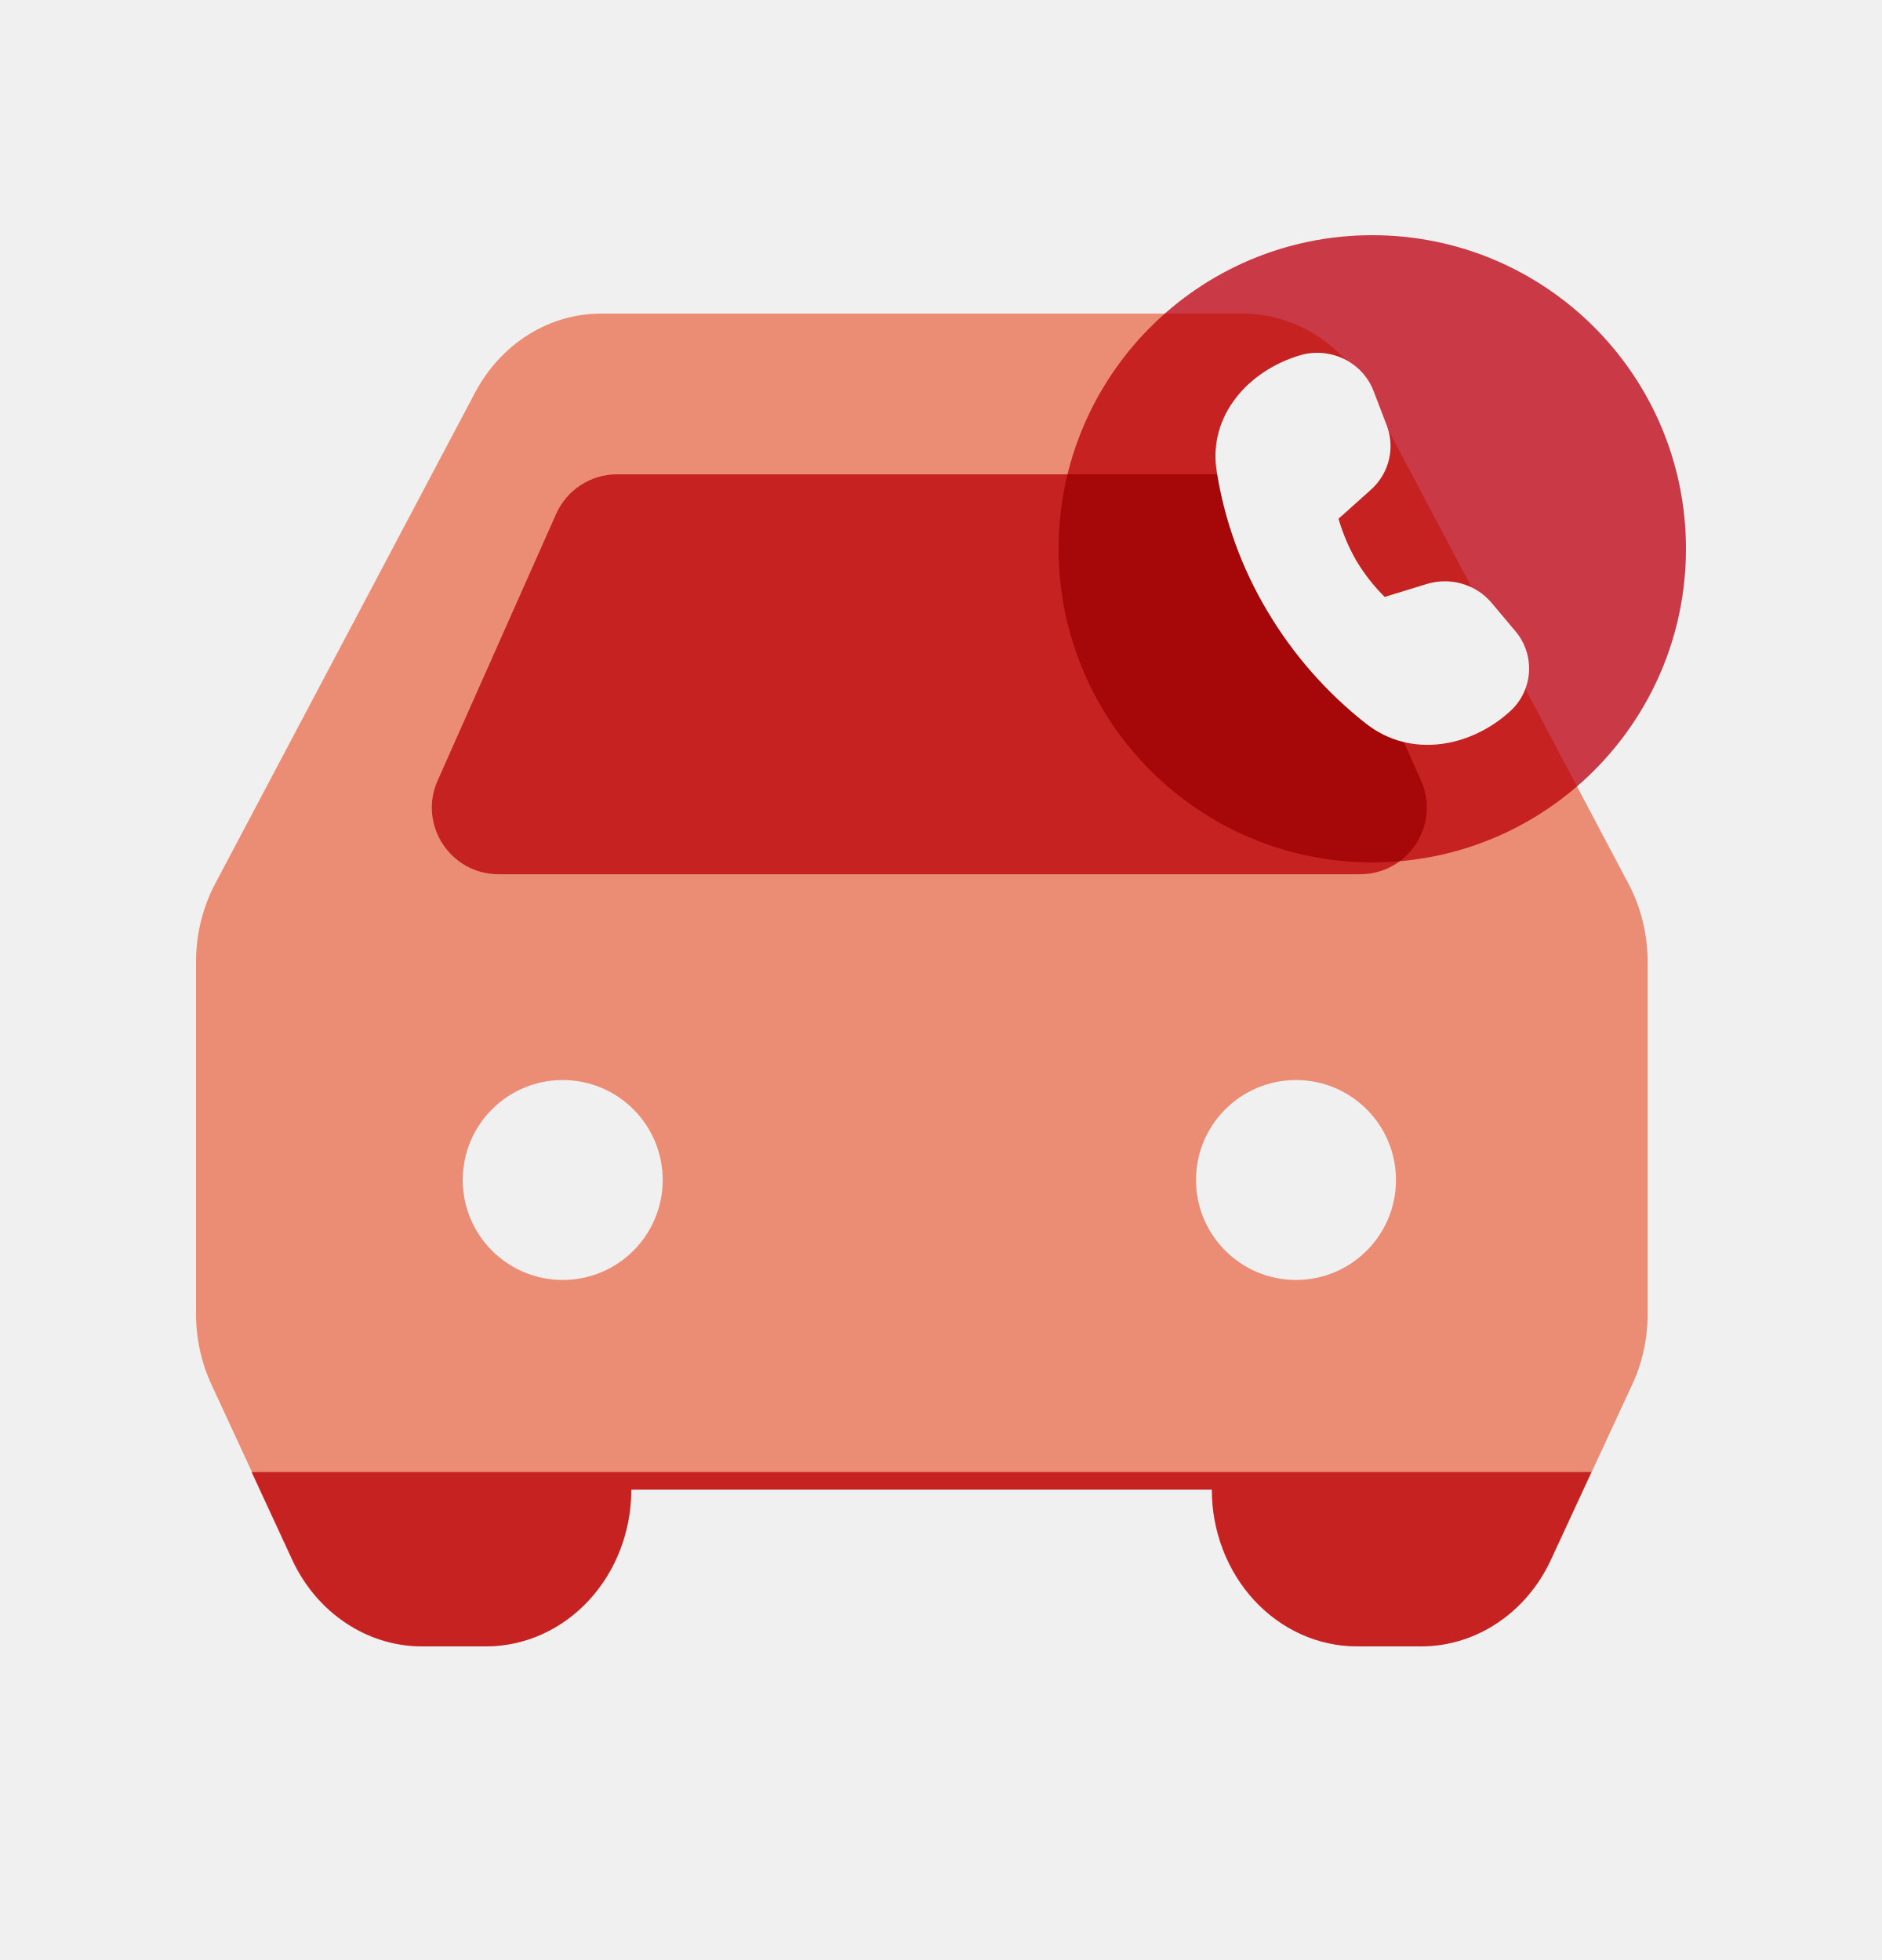
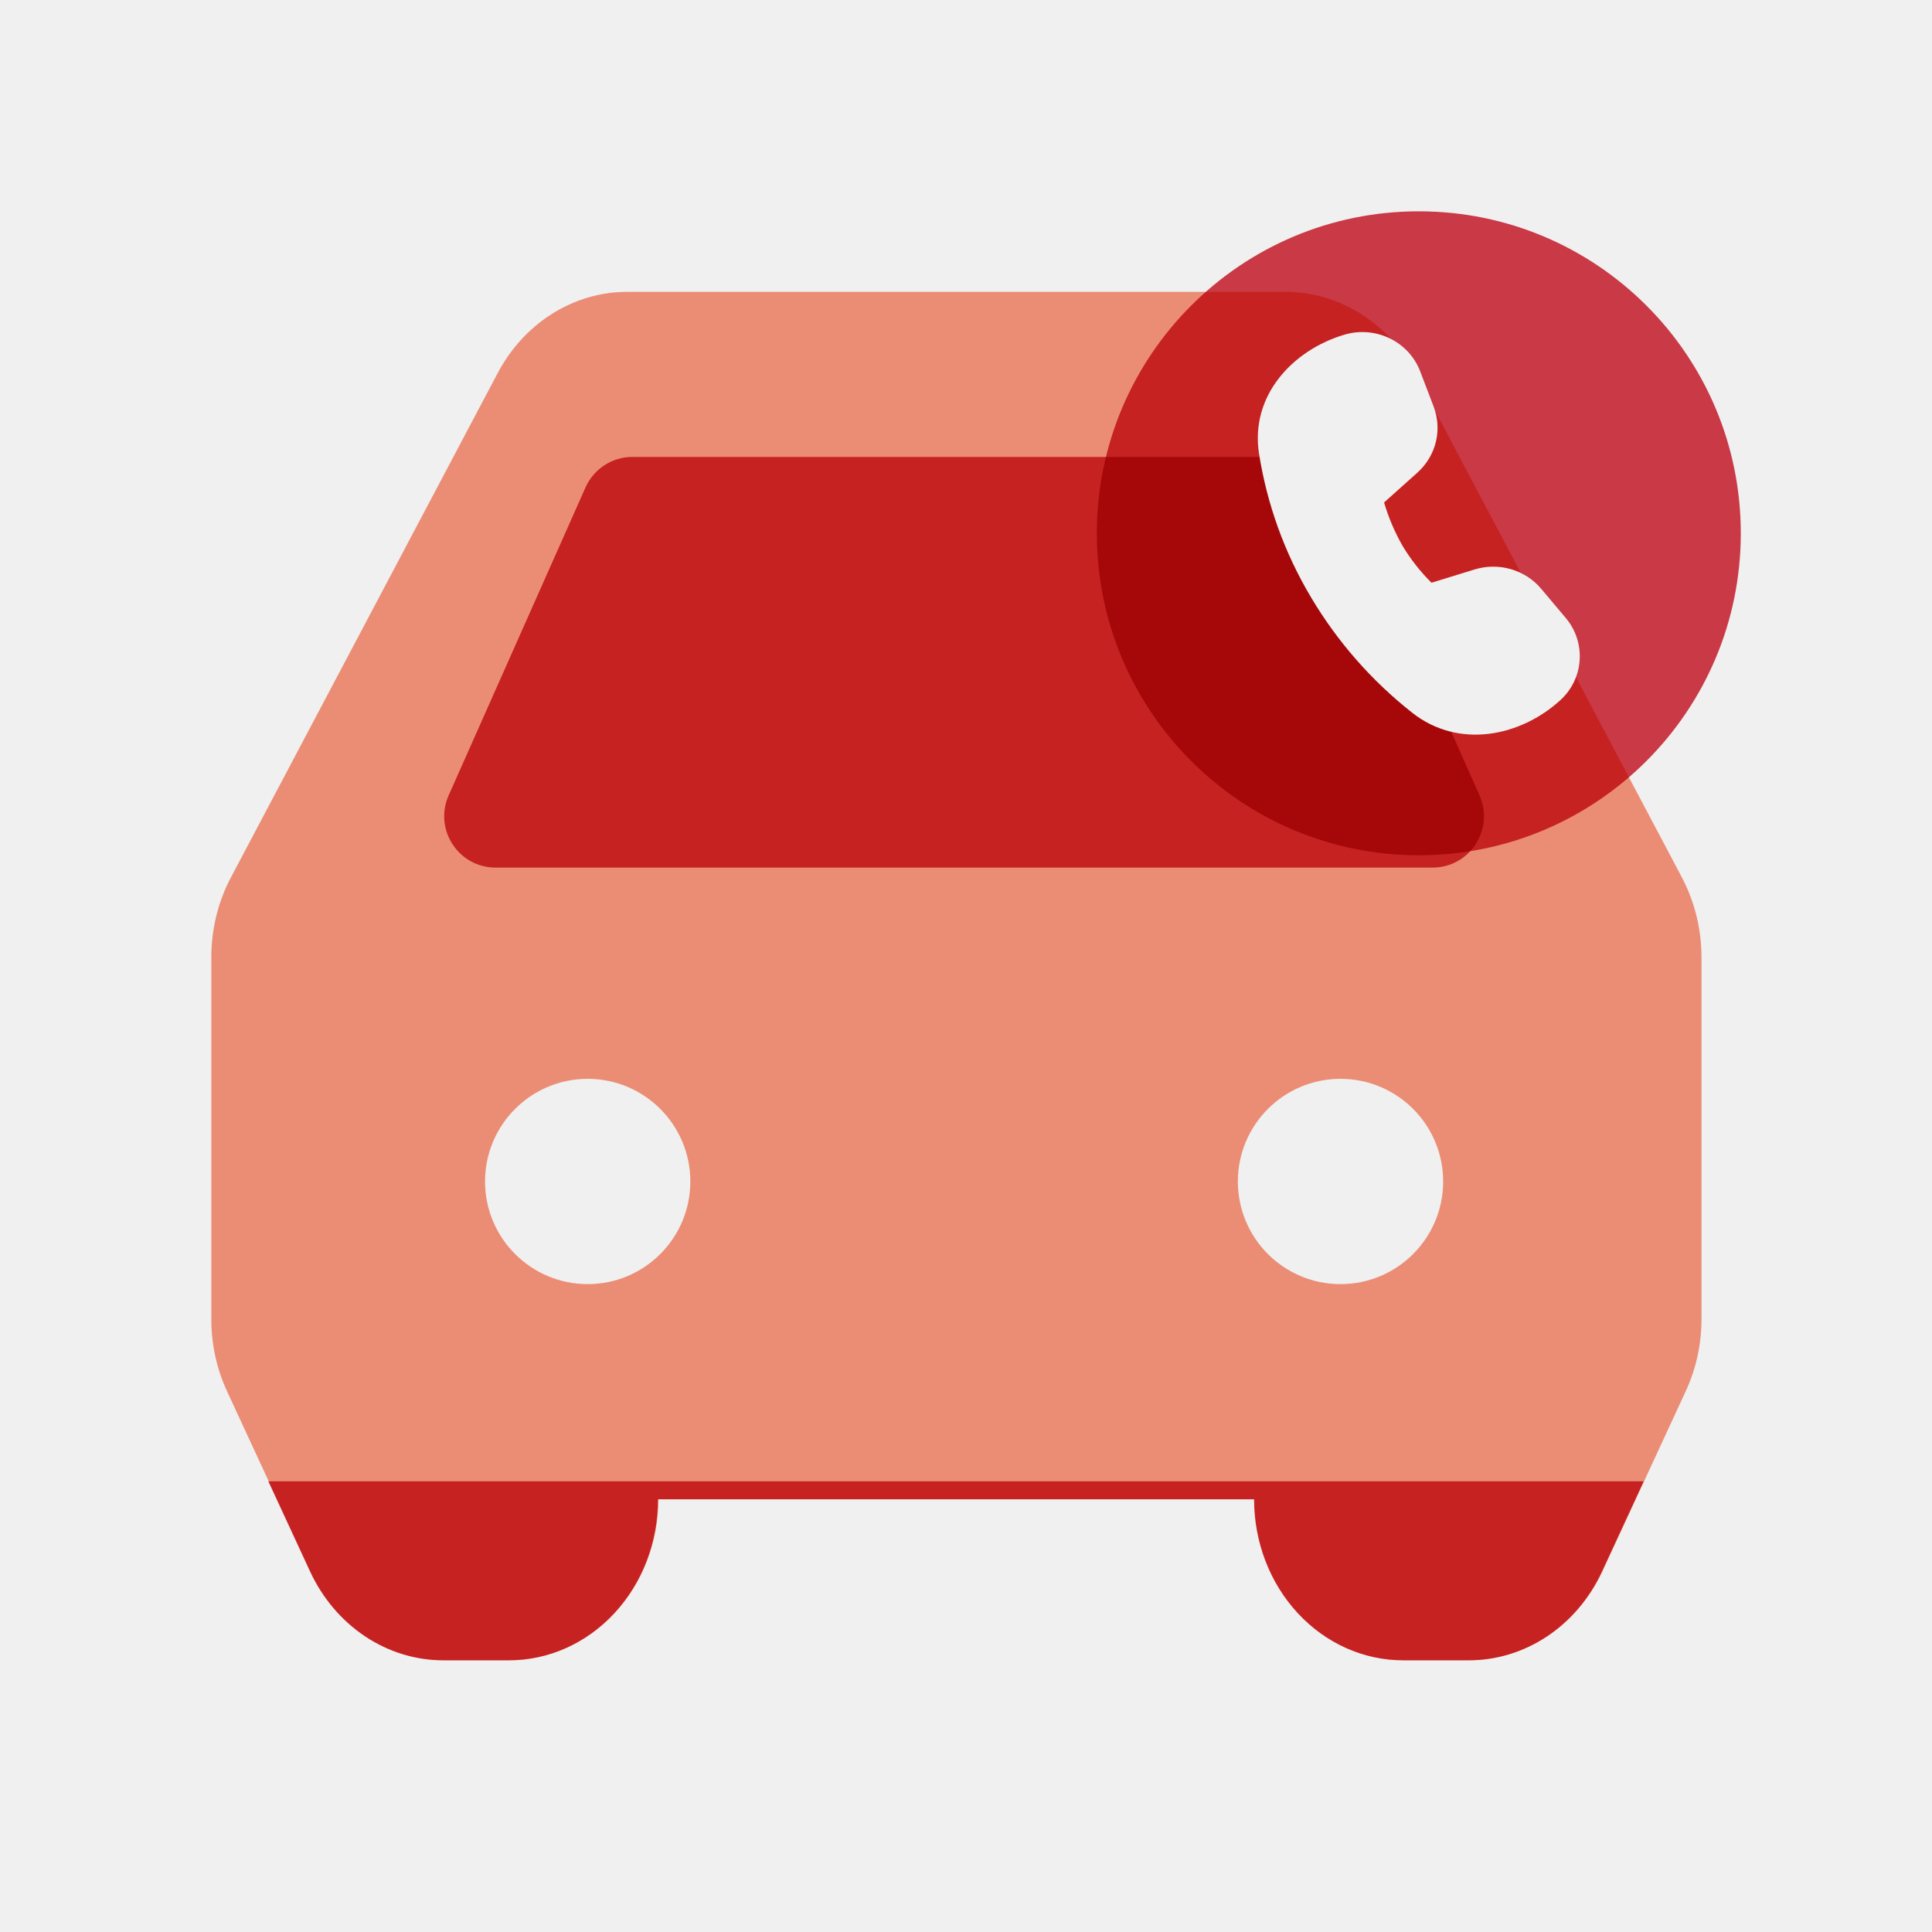
- <svg xmlns="http://www.w3.org/2000/svg" width="24" height="25" viewBox="0 0 24 25" fill="none">
+ <svg xmlns="http://www.w3.org/2000/svg" width="32" height="32" viewBox="0 0 32 32" fill="none">
  <g style="mix-blend-mode:multiply">
-     <path fill-rule="evenodd" clip-rule="evenodd" d="M7.665 4C7.338 4 7.018 4.093 6.736 4.27C6.454 4.447 6.22 4.702 6.058 5.008L2.744 11.272C2.584 11.575 2.5 11.917 2.5 12.265V16.763C2.5 17.073 2.567 17.379 2.695 17.657L3.73 19.892C3.884 20.224 4.12 20.504 4.413 20.699C4.705 20.895 5.042 20.998 5.386 20.998H6.202C6.693 20.998 7.164 20.788 7.511 20.412C7.858 20.037 8.053 19.529 8.053 18.998H15.458C15.458 19.529 15.653 20.037 16 20.412C16.347 20.788 16.818 20.998 17.309 20.998H18.125C18.469 20.998 18.806 20.895 19.099 20.699C19.391 20.504 19.628 20.224 19.781 19.892L20.816 17.657C20.945 17.38 21.011 17.073 21.011 16.763V12.265C21.011 11.917 20.927 11.575 20.767 11.272L17.453 5.008C17.292 4.702 17.058 4.447 16.776 4.27C16.493 4.093 16.173 4 15.847 4H7.665Z" fill="#FA967C" />
+     <path fill-rule="evenodd" clip-rule="evenodd" d="M10.386 4.834C9.951 4.834 9.524 4.959 9.148 5.195C8.771 5.431 8.46 5.77 8.244 6.178L3.826 14.53C3.612 14.933 3.5 15.39 3.5 15.854V21.851C3.5 22.265 3.589 22.673 3.76 23.043L5.14 26.024C5.345 26.467 5.66 26.839 6.05 27.1C6.44 27.36 6.889 27.498 7.348 27.498H8.436C9.091 27.498 9.719 27.217 10.182 26.717C10.645 26.217 10.905 25.539 10.905 24.832H20.777C20.777 25.539 21.037 26.217 21.5 26.717C21.963 27.217 22.591 27.498 23.245 27.498H24.334C24.792 27.498 25.242 27.36 25.632 27.1C26.022 26.839 26.337 26.467 26.542 26.024L27.921 23.043C28.093 22.673 28.182 22.264 28.182 21.851V15.854C28.182 15.39 28.069 14.933 27.856 14.53L23.438 6.178C23.222 5.77 22.91 5.431 22.534 5.195C22.158 4.959 21.731 4.834 21.296 4.834H10.386Z" fill="#FA967C" />
    <g style="mix-blend-mode:multiply">
-       <path d="M4.408 20.701C4.115 20.506 3.879 20.227 3.725 19.894L3.208 18.776H20.294L19.777 19.894C19.623 20.227 19.387 20.506 19.094 20.701C18.802 20.897 18.465 21 18.121 21H17.304C16.813 21 16.343 20.789 15.995 20.414C15.648 20.039 15.453 19.531 15.453 19H8.049C8.049 19.531 7.854 20.039 7.507 20.414C7.159 20.789 6.689 21 6.198 21H5.381C5.037 21 4.7 20.897 4.408 20.701Z" fill="#D63D4A" />
+       <path d="M6.044 27.102C5.654 26.841 5.339 26.469 5.134 26.026L4.444 24.535H27.225L26.535 26.026C26.33 26.469 26.015 26.841 25.625 27.102C25.235 27.362 24.786 27.5 24.328 27.5H23.239C22.584 27.5 21.957 27.219 21.494 26.719C21.031 26.219 20.771 25.541 20.771 24.834H10.898C10.898 25.541 10.638 26.219 10.175 26.719C9.712 27.219 9.085 27.5 8.43 27.5H7.341C6.883 27.5 6.434 27.362 6.044 27.102Z" fill="#D63D4A" />
    </g>
    <g style="mix-blend-mode:multiply">
-       <path d="M5.581 9.956L7.092 6.555C7.229 6.248 7.533 6.05 7.869 6.05H15.833C16.169 6.05 16.473 6.248 16.61 6.555L18.121 9.956C18.371 10.518 17.959 11.151 17.344 11.151H6.358C5.743 11.151 5.331 10.518 5.581 9.956Z" fill="#D63D4A" />
+       <path d="M7.431 13.174L9.698 8.073C9.835 7.766 10.139 7.568 10.475 7.568H21.461C21.797 7.568 22.102 7.766 22.238 8.073L24.505 13.174C24.755 13.736 24.343 14.37 23.728 14.37H8.208C7.593 14.37 7.181 13.736 7.431 13.174Z" fill="#D63D4A" />
    </g>
-     <circle cx="7.176" cy="15.051" r="1.275" fill="white" />
-     <circle cx="16.527" cy="15.051" r="1.275" fill="white" />
+     <ellipse cx="9.734" cy="19.569" rx="1.7" ry="1.7" fill="white" />
+     <circle cx="22.203" cy="19.569" r="1.7" fill="white" />
    <g style="mix-blend-mode:multiply">
-       <circle cx="17.5" cy="7" r="4" fill="#D63D4A" />
+       <ellipse cx="23.5" cy="8.833" rx="5.333" ry="5.333" fill="#D63D4A" />
    </g>
-     <path d="M17.483 6.246L17.069 6.617C17.124 6.804 17.2 6.984 17.297 7.153C17.398 7.321 17.519 7.476 17.658 7.614L18.194 7.449C18.494 7.357 18.821 7.452 19.021 7.689L19.326 8.052C19.449 8.198 19.511 8.386 19.498 8.577C19.485 8.767 19.399 8.945 19.257 9.073C18.76 9.527 17.994 9.681 17.42 9.23C16.916 8.834 16.489 8.347 16.162 7.795C15.834 7.246 15.614 6.639 15.515 6.007C15.405 5.296 15.925 4.727 16.574 4.533C16.961 4.417 17.374 4.616 17.516 4.987L17.684 5.425C17.794 5.713 17.715 6.038 17.483 6.246Z" fill="white" />
+     <path d="M23.477 7.828L22.925 8.322C22.998 8.572 23.1 8.812 23.229 9.038C23.363 9.262 23.525 9.468 23.71 9.652L24.424 9.432C24.824 9.309 25.261 9.436 25.527 9.752L25.934 10.236C26.099 10.431 26.181 10.682 26.164 10.936C26.147 11.19 26.032 11.427 25.843 11.598C25.179 12.203 24.158 12.408 23.393 11.807C22.721 11.278 22.152 10.63 21.715 9.894C21.278 9.162 20.985 8.352 20.853 7.51C20.706 6.561 21.4 5.803 22.265 5.544C22.782 5.389 23.332 5.655 23.522 6.149L23.745 6.733C23.892 7.117 23.786 7.55 23.477 7.828Z" fill="white" />
  </g>
</svg>
